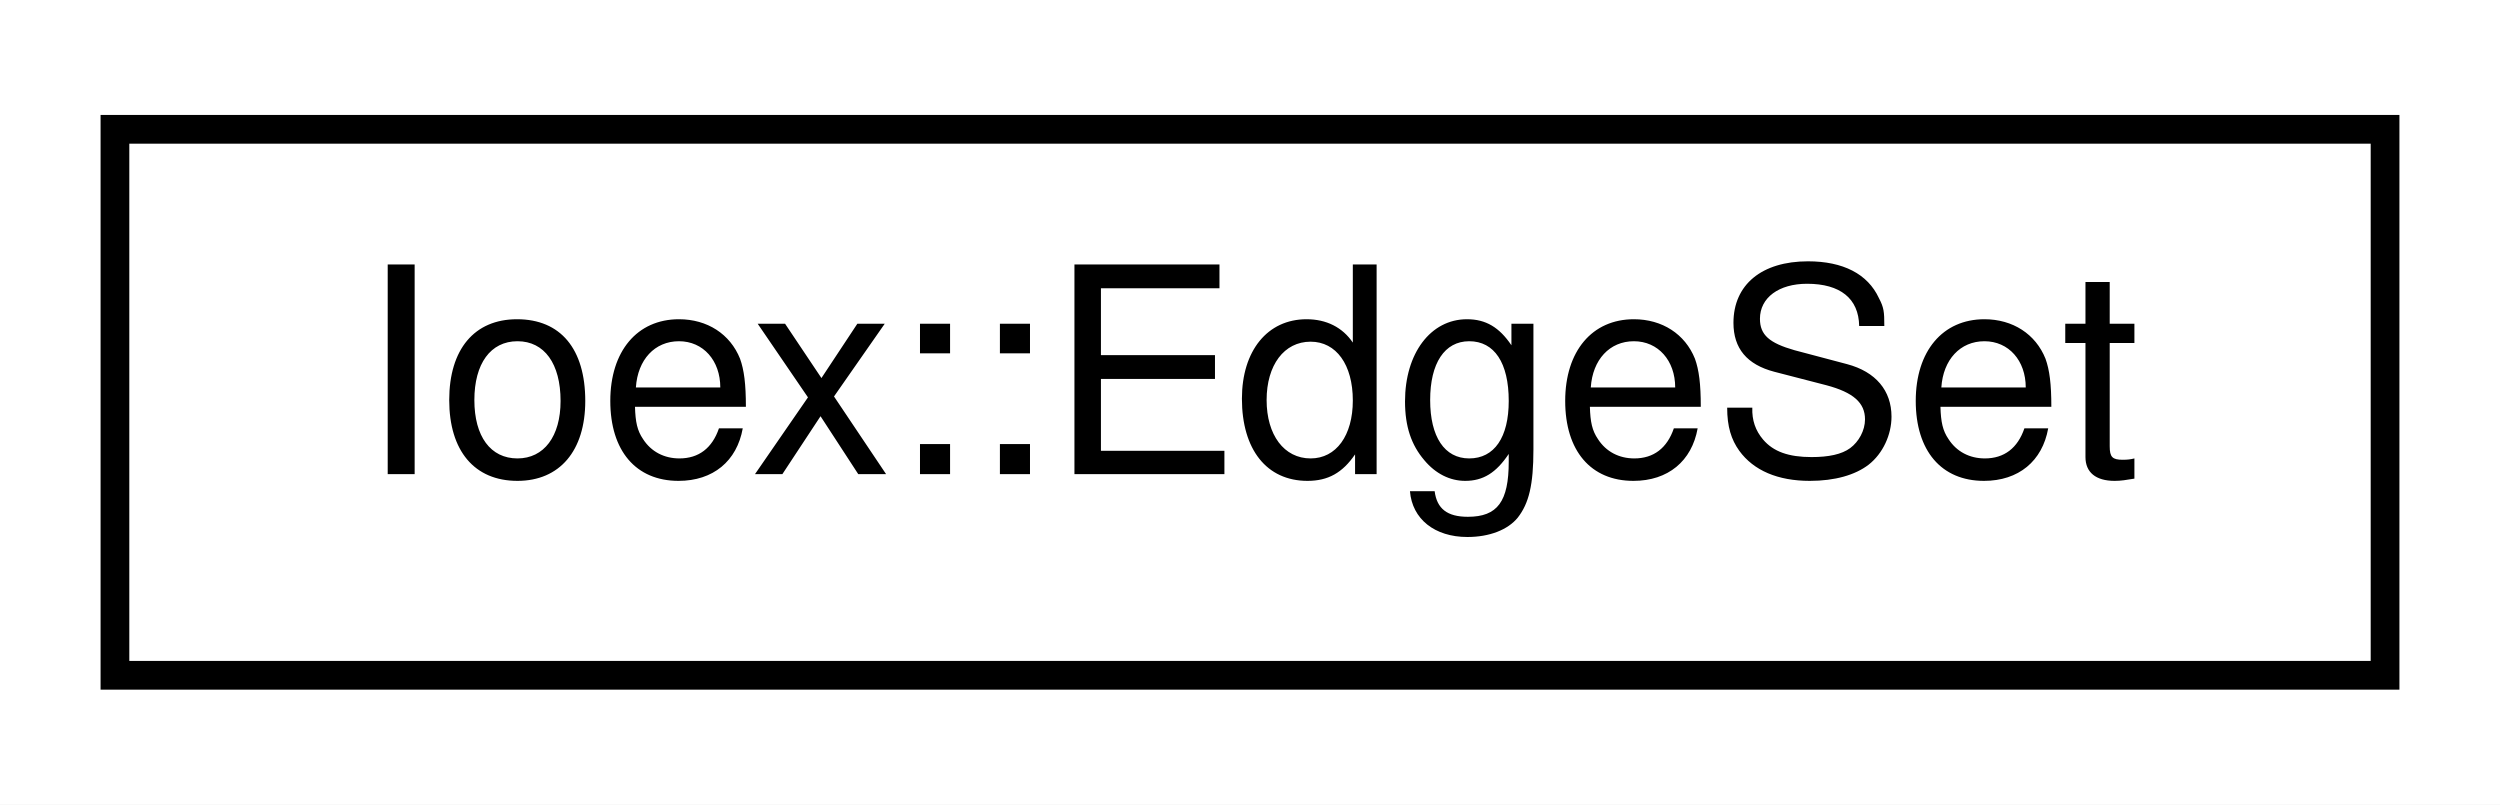
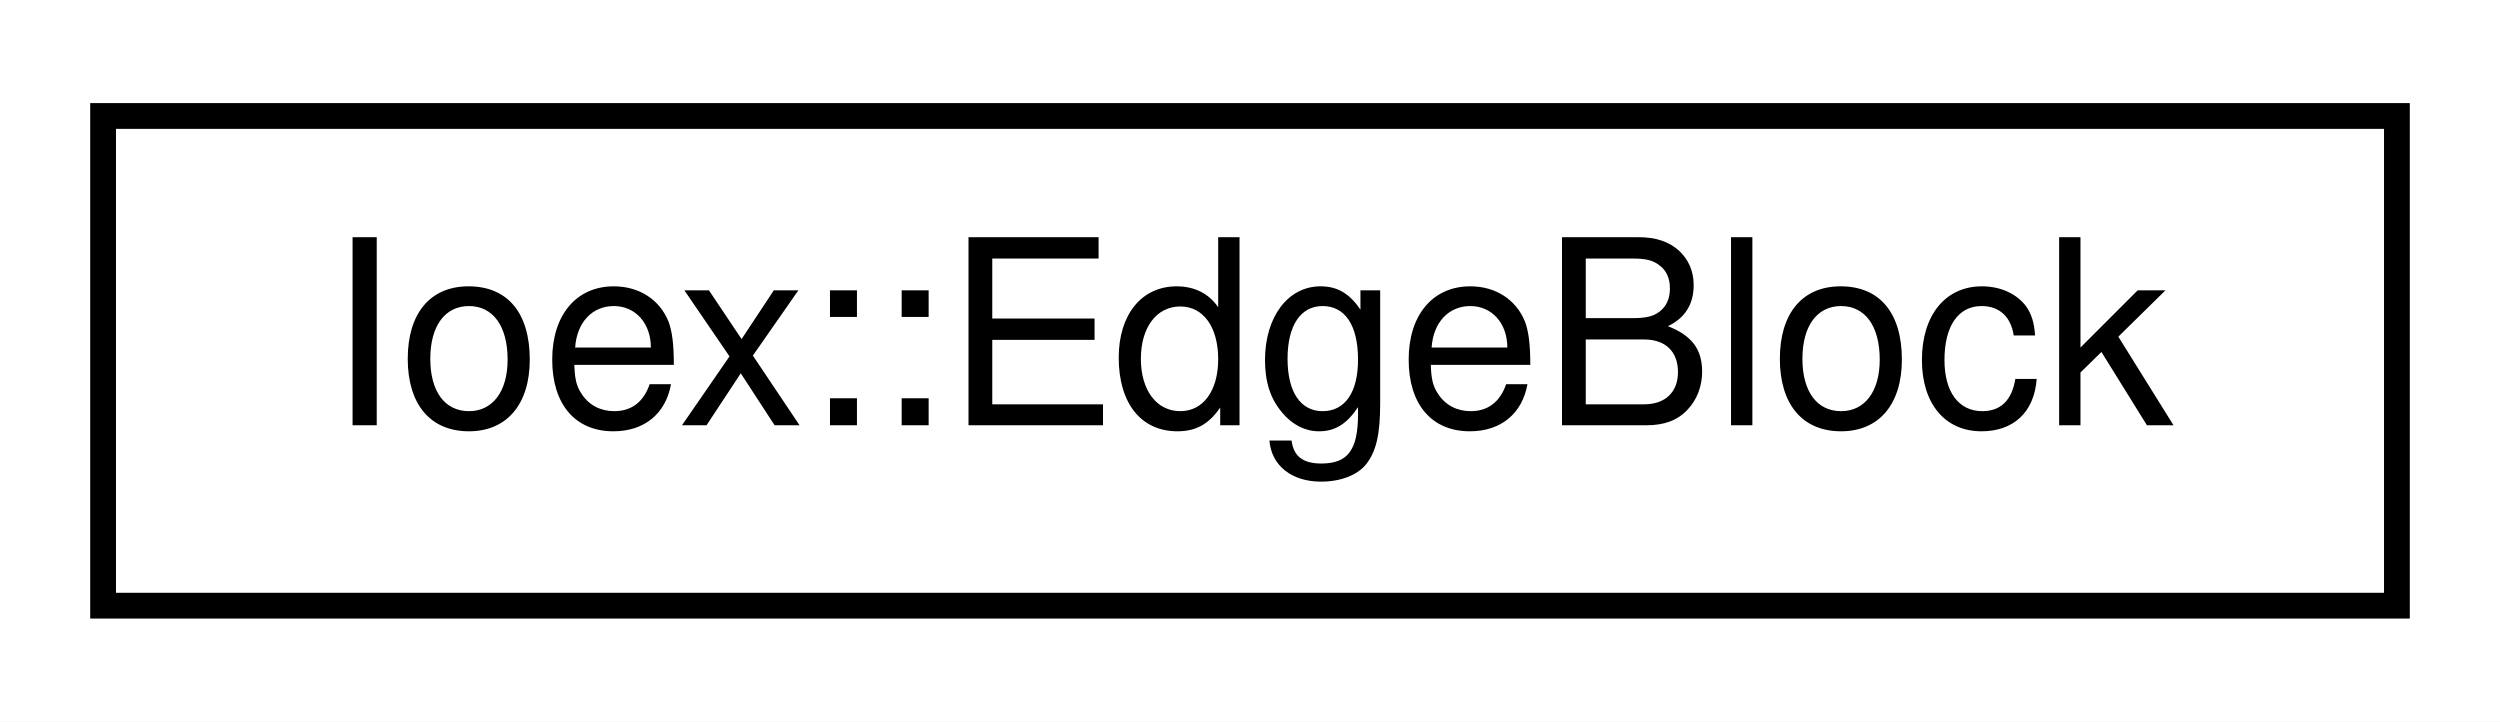
- <svg xmlns="http://www.w3.org/2000/svg" xmlns:xlink="http://www.w3.org/1999/xlink" width="87pt" height="28pt" viewBox="0.00 0.00 87.00 28.00">
+ <svg xmlns="http://www.w3.org/2000/svg" xmlns:xlink="http://www.w3.org/1999/xlink" width="97pt" height="28pt" viewBox="0.00 0.00 97.00 28.00">
  <g id="graph0" class="graph" transform="scale(1 1) rotate(0) translate(4 24)">
-     <polygon fill="white" stroke="transparent" points="-4,4 -4,-24 83,-24 83,4 -4,4" />
+     <polygon fill="white" stroke="transparent" points="-4,4 -4,-24 93,-24 93,4 -4,4" />
    <g id="node1" class="node">
      <g id="a_node1">
-         <a xlink:href="structIoex_1_1EdgeSet.html" target="_top" xlink:title=" ">
-           <polygon fill="white" stroke="black" points="0,-0.5 0,-19.5 79,-19.5 79,-0.5 0,-0.5" />
-           <text text-anchor="middle" x="39.5" y="-7.5" font-family="Helvetica,sans-Serif" font-size="10.00">Ioex::EdgeSet</text>
+         <a xlink:href="structIoex_1_1EdgeBlock.html" target="_top" xlink:title=" ">
+           <polygon fill="white" stroke="black" points="0,-0.5 0,-19.5 89,-19.5 89,-0.5 0,-0.5" />
+           <text text-anchor="middle" x="44.5" y="-7.5" font-family="Helvetica,sans-Serif" font-size="10.00">Ioex::EdgeBlock</text>
        </a>
      </g>
    </g>
  </g>
</svg>
